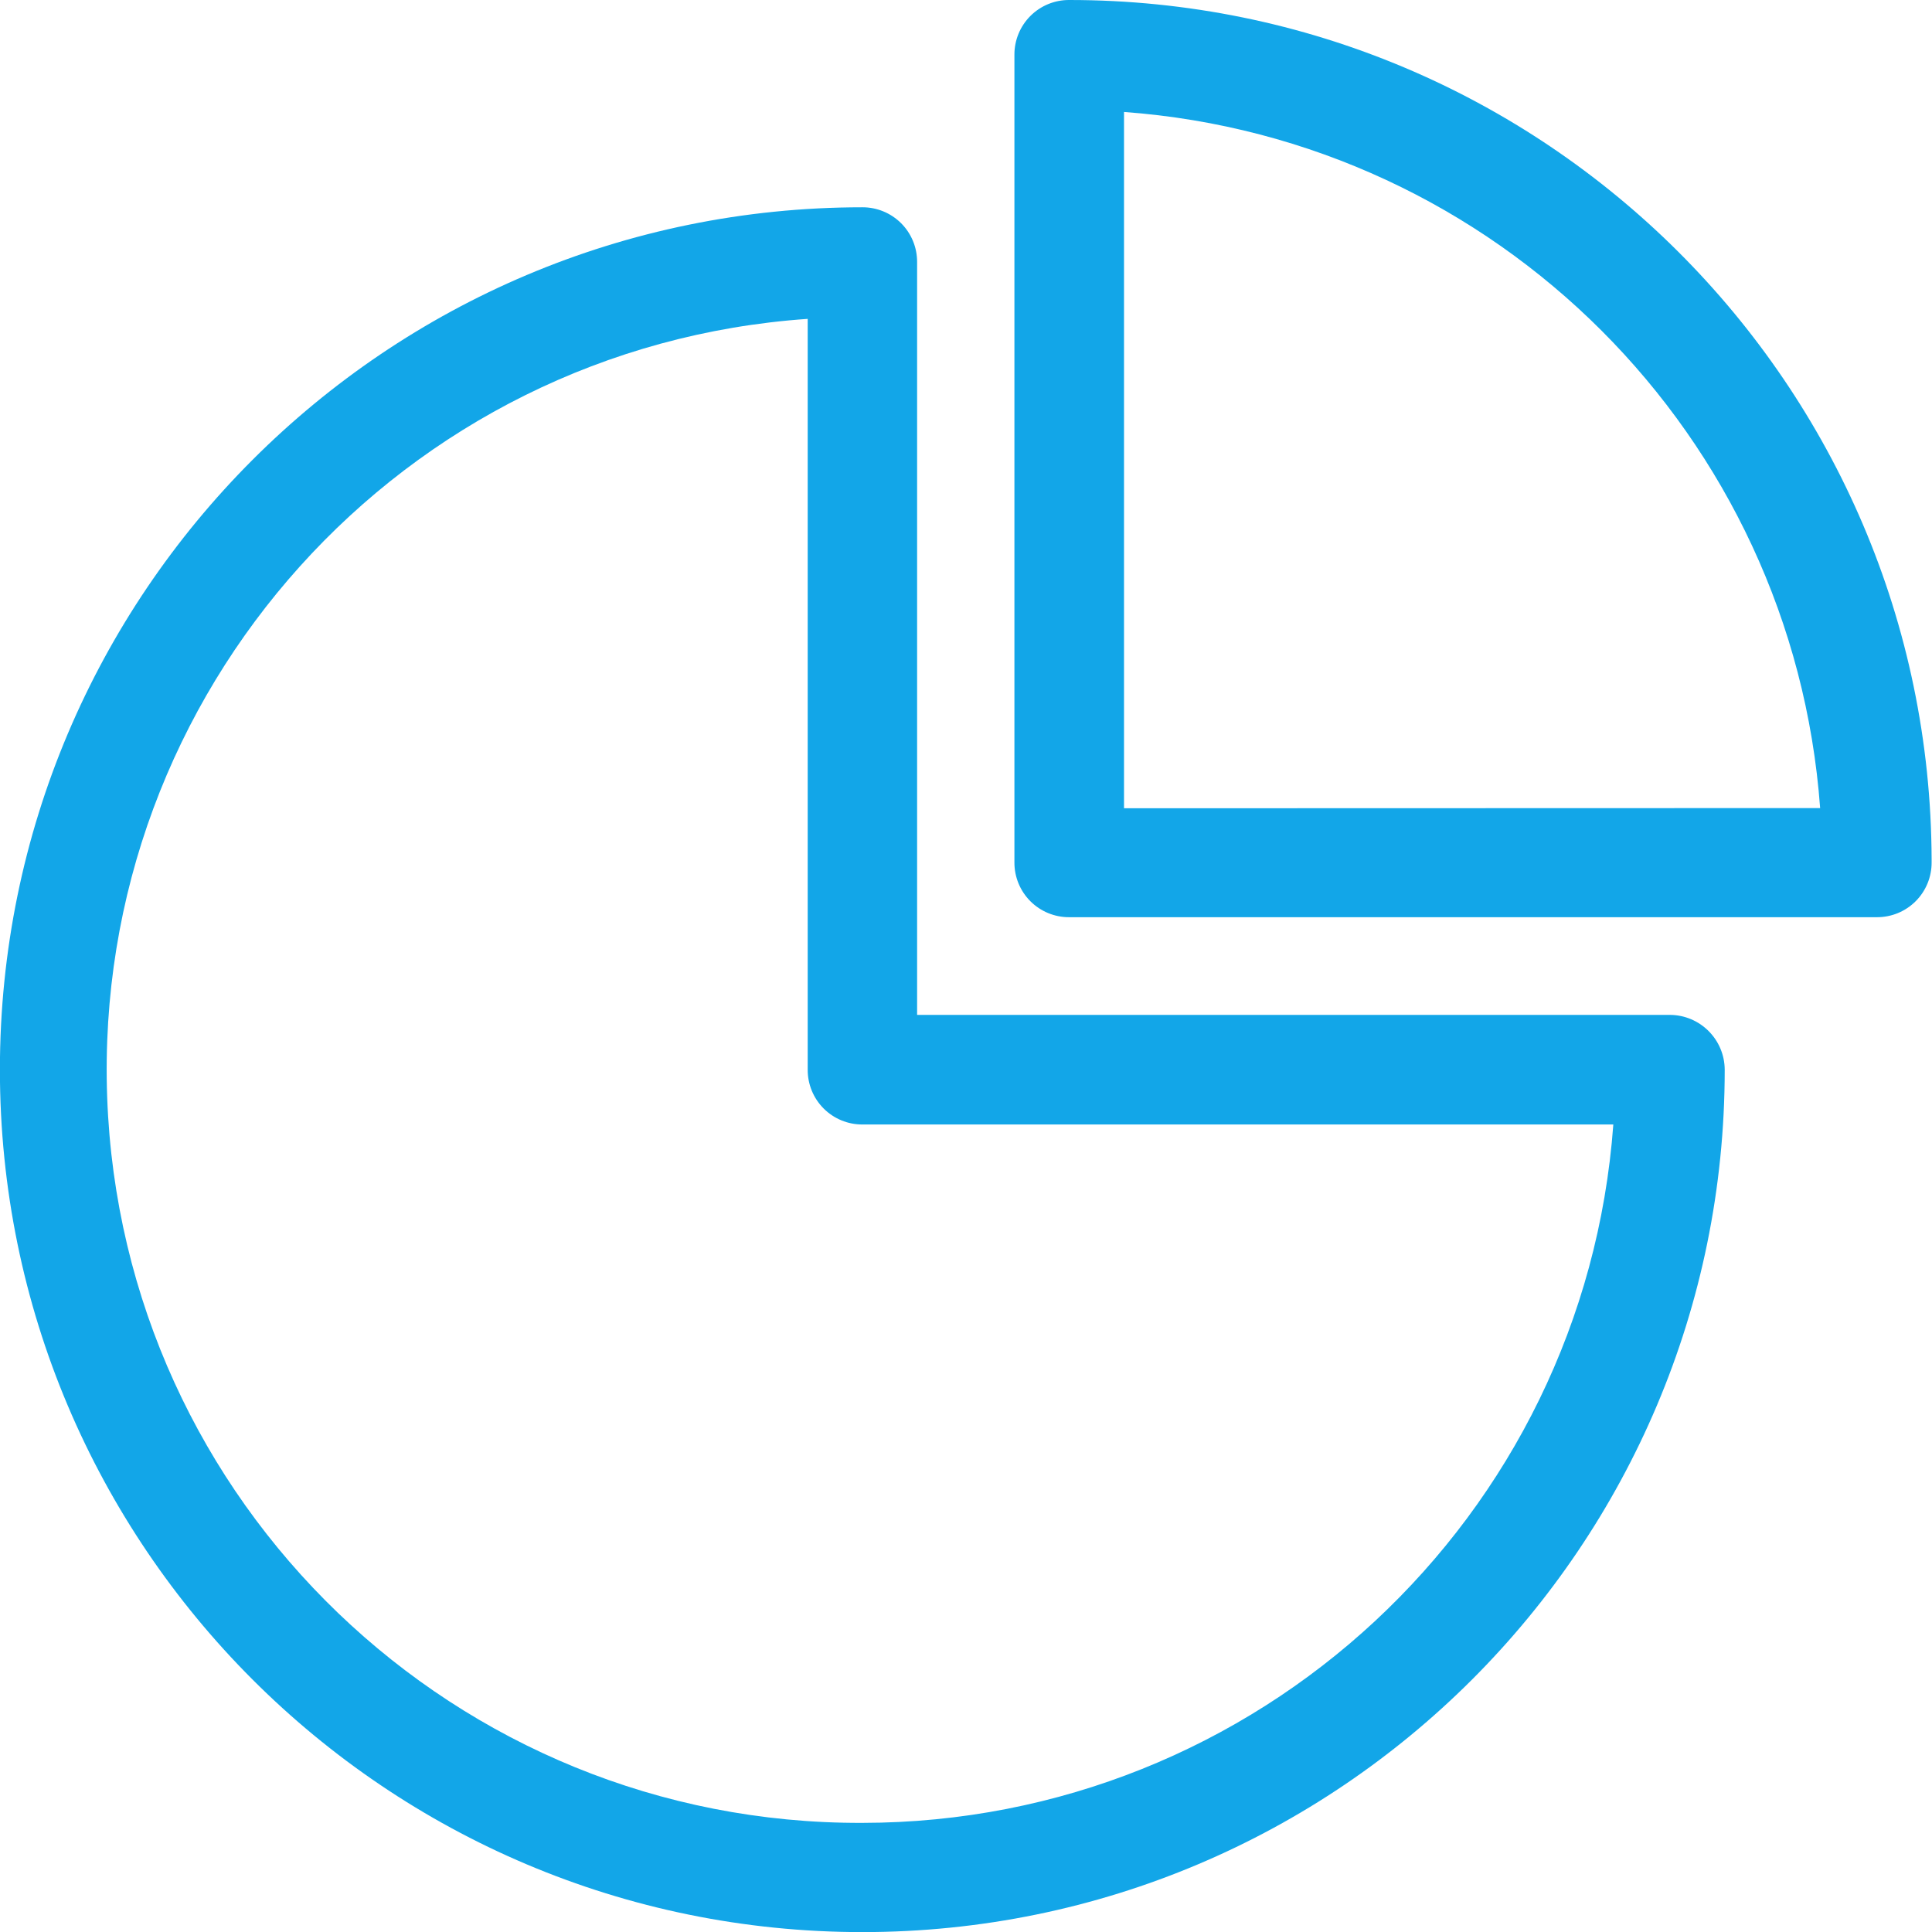
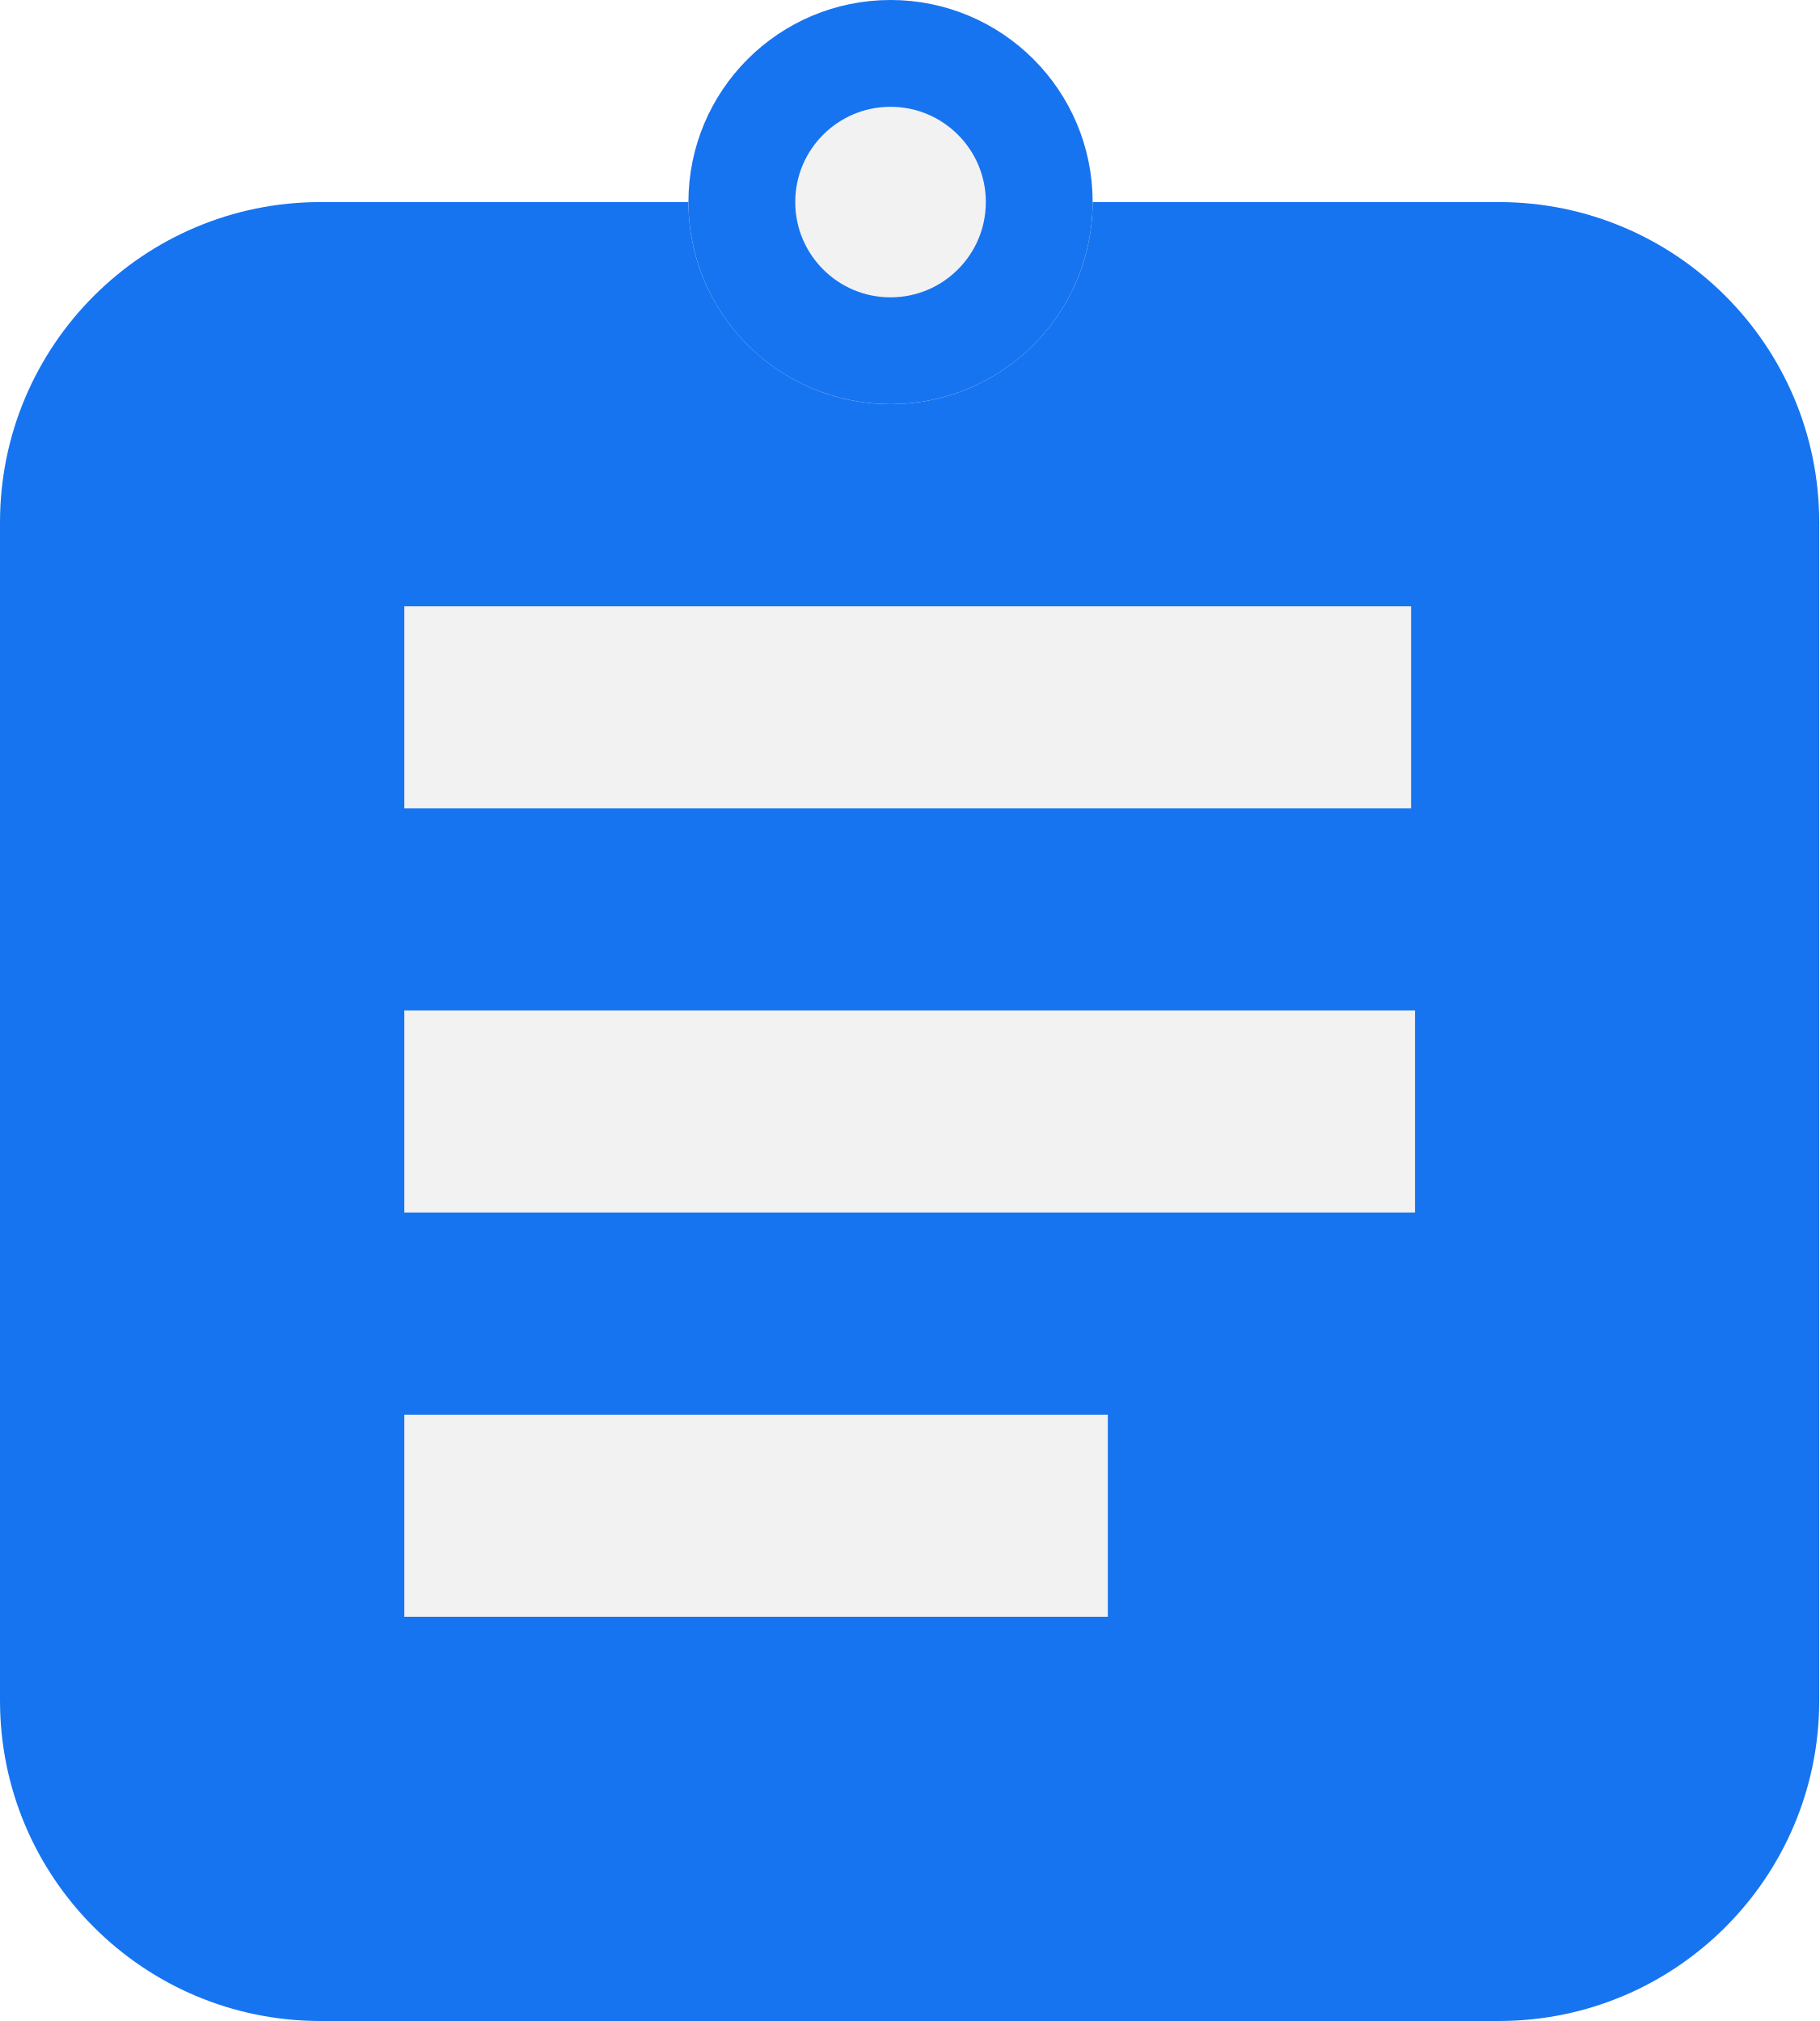
- <svg xmlns="http://www.w3.org/2000/svg" width="20.445" height="20.449" viewBox="0 0 20.445 20.449">
-   <g transform="translate(-0.051)">
-     <g transform="translate(0.05)">
-       <path d="M17.726,59.648H9.758V51.68a.577.577,0,0,0-.58-.58,9.128,9.128,0,1,0,9.128,9.128A.583.583,0,0,0,17.726,59.648ZM9.178,68.2A7.969,7.969,0,0,1,8.6,52.281v7.947a.577.577,0,0,0,.58.58h7.947A7.976,7.976,0,0,1,9.178,68.2Z" transform="translate(-0.05 -48.906)" fill="#12a6e8" />
-       <path d="M259.858,9.1A9.127,9.127,0,0,0,250.73,0a.577.577,0,0,0-.58.58V9.128a.577.577,0,0,0,.58.58h8.548a.577.577,0,0,0,.58-.58Zm-8.548-.545V1.185a7.974,7.974,0,0,1,7.368,7.368Z" transform="translate(-239.412 0)" fill="#12a6e8" />
+ <svg xmlns="http://www.w3.org/2000/svg" width="17.031" height="18.923" viewBox="0 0 17.031 18.923">
+   <defs>
+     <style>.a{fill:#1774f0;}.b,.c{fill:#f2f2f2;}.c{stroke:#1774f0;}.d{stroke:none;}.e{fill:none;}</style>
+   </defs>
+   <g transform="translate(-1462 -166)">
+     <rect class="a" width="17.031" height="17.031" rx="3" transform="translate(1462 167.892)" />
+     <g transform="translate(1465.785 181.138) rotate(-90)">
+       <rect class="b" width="1.892" height="9.462" transform="translate(3.785)" />
+       <rect class="b" width="1.892" height="6.586" />
+       <rect class="b" width="1.892" height="9.425" transform="translate(7.569)" />
+     </g>
+     <g class="c" transform="translate(1468.445 166)">
+       <circle class="d" cx="1.892" cy="1.892" r="1.892" />
+       <circle class="e" cx="1.892" cy="1.892" r="1.392" />
    </g>
  </g>
</svg>
